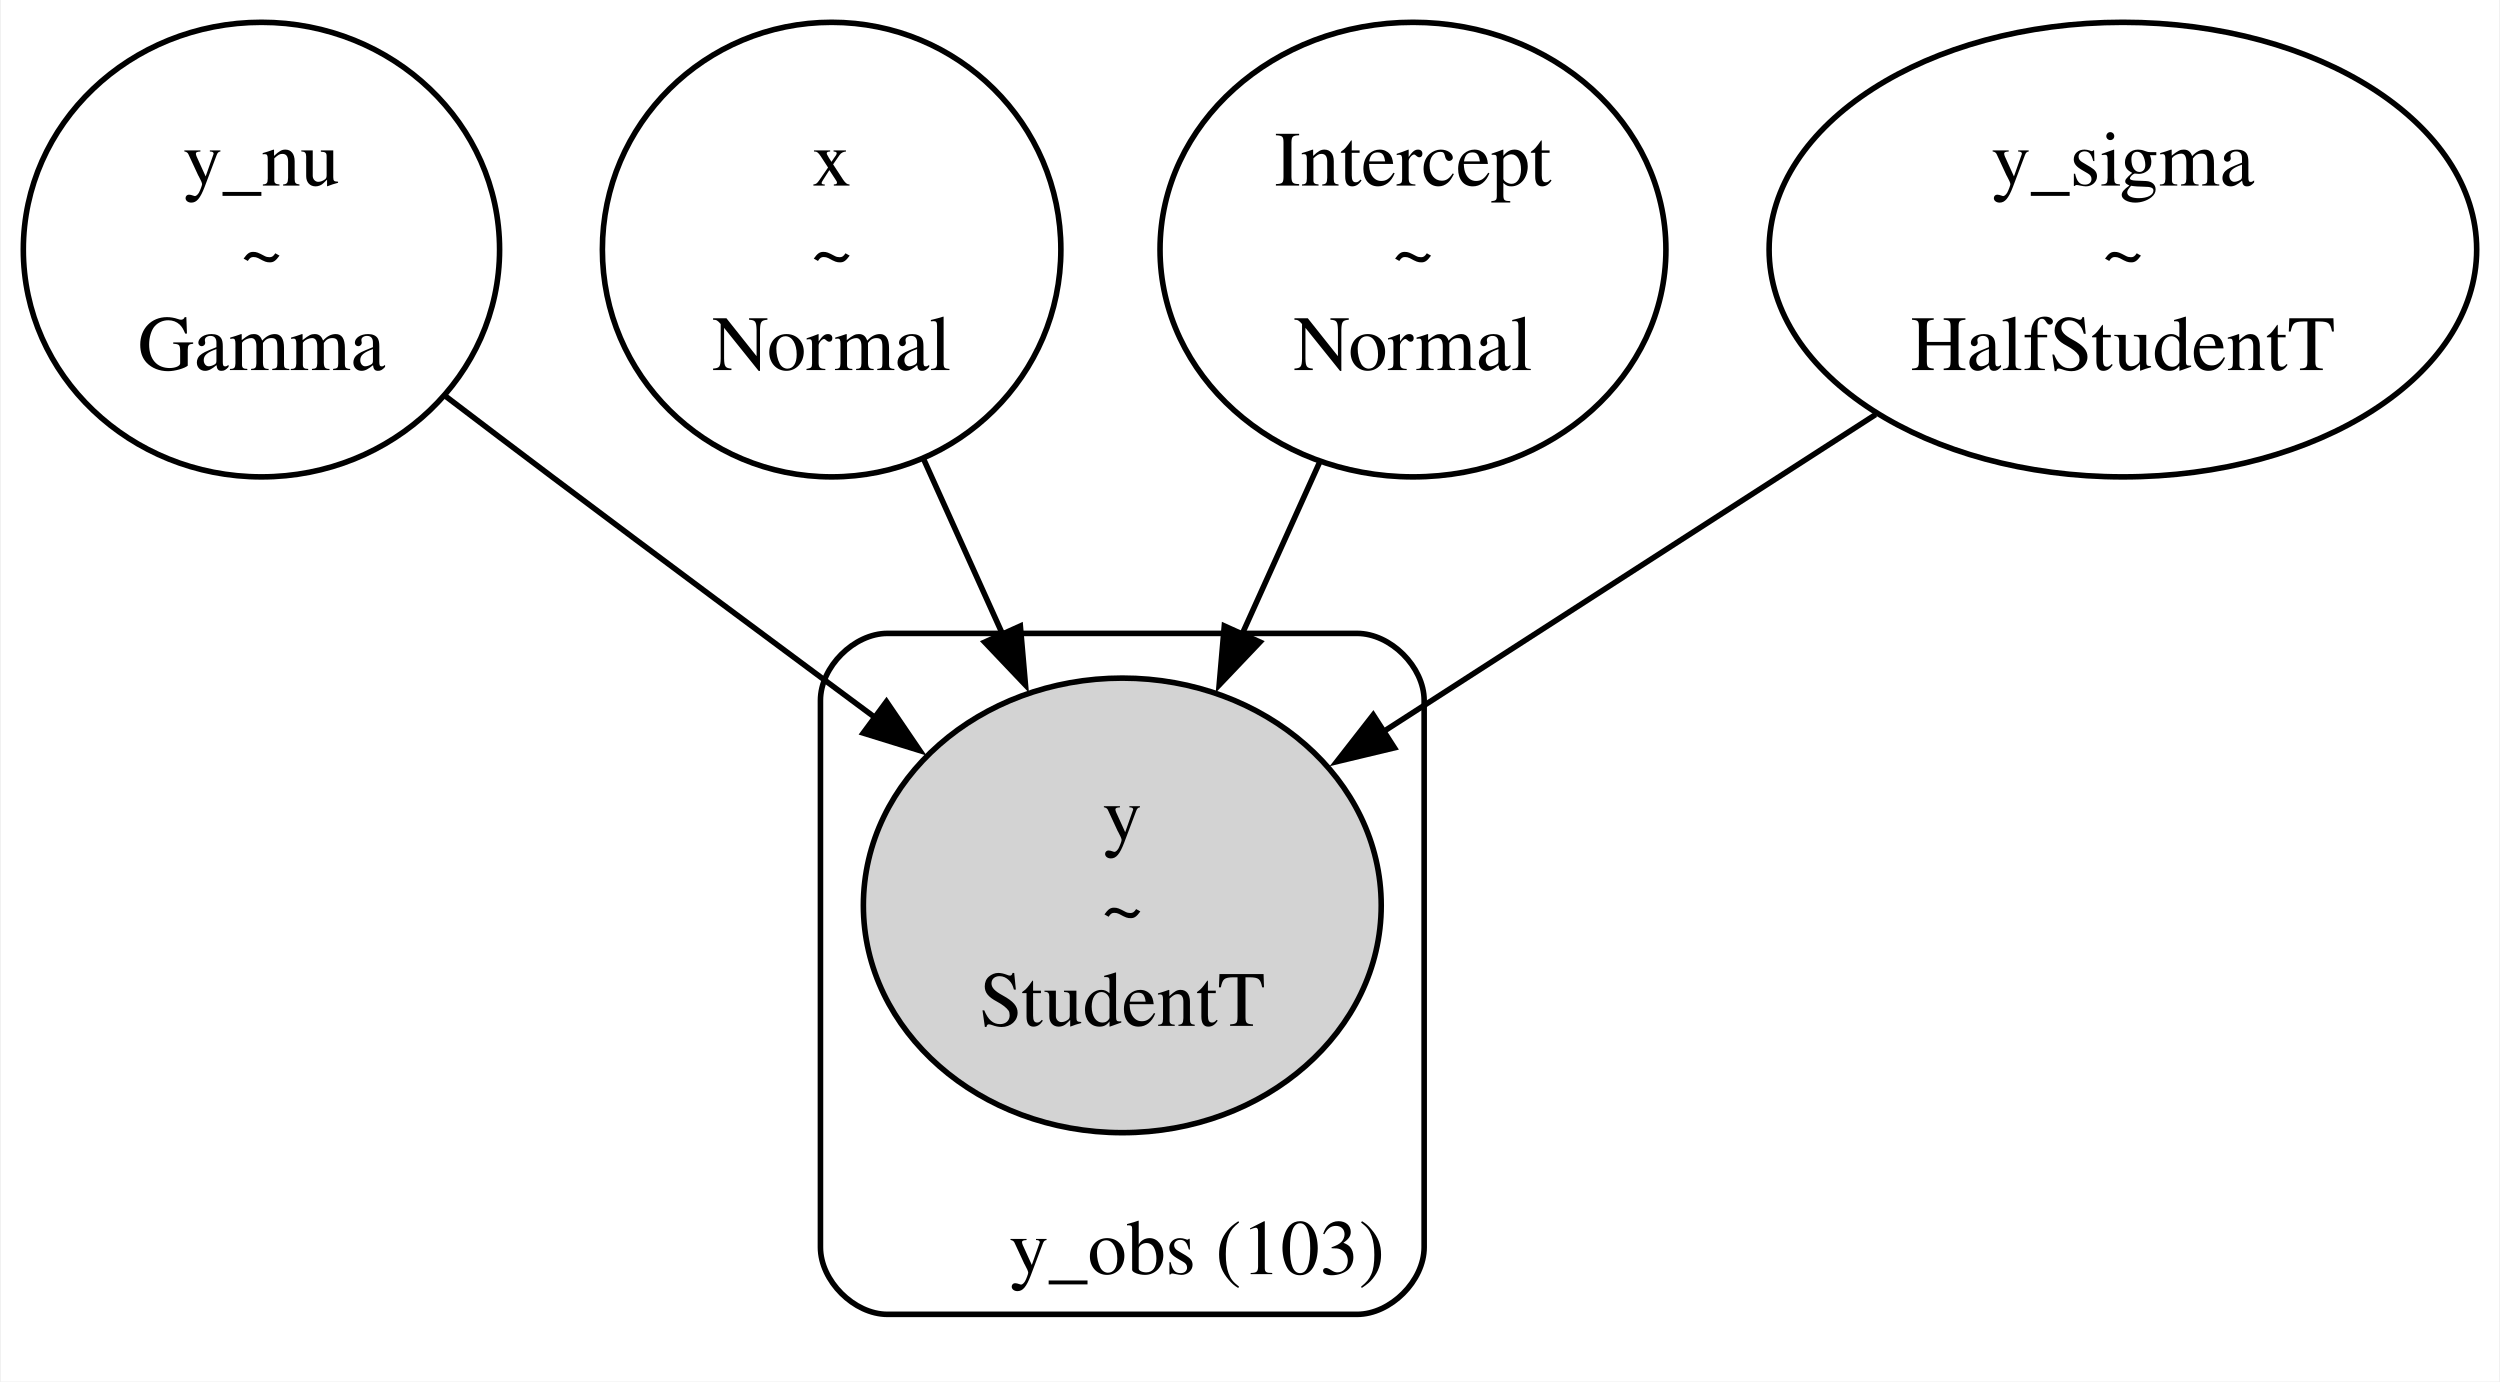
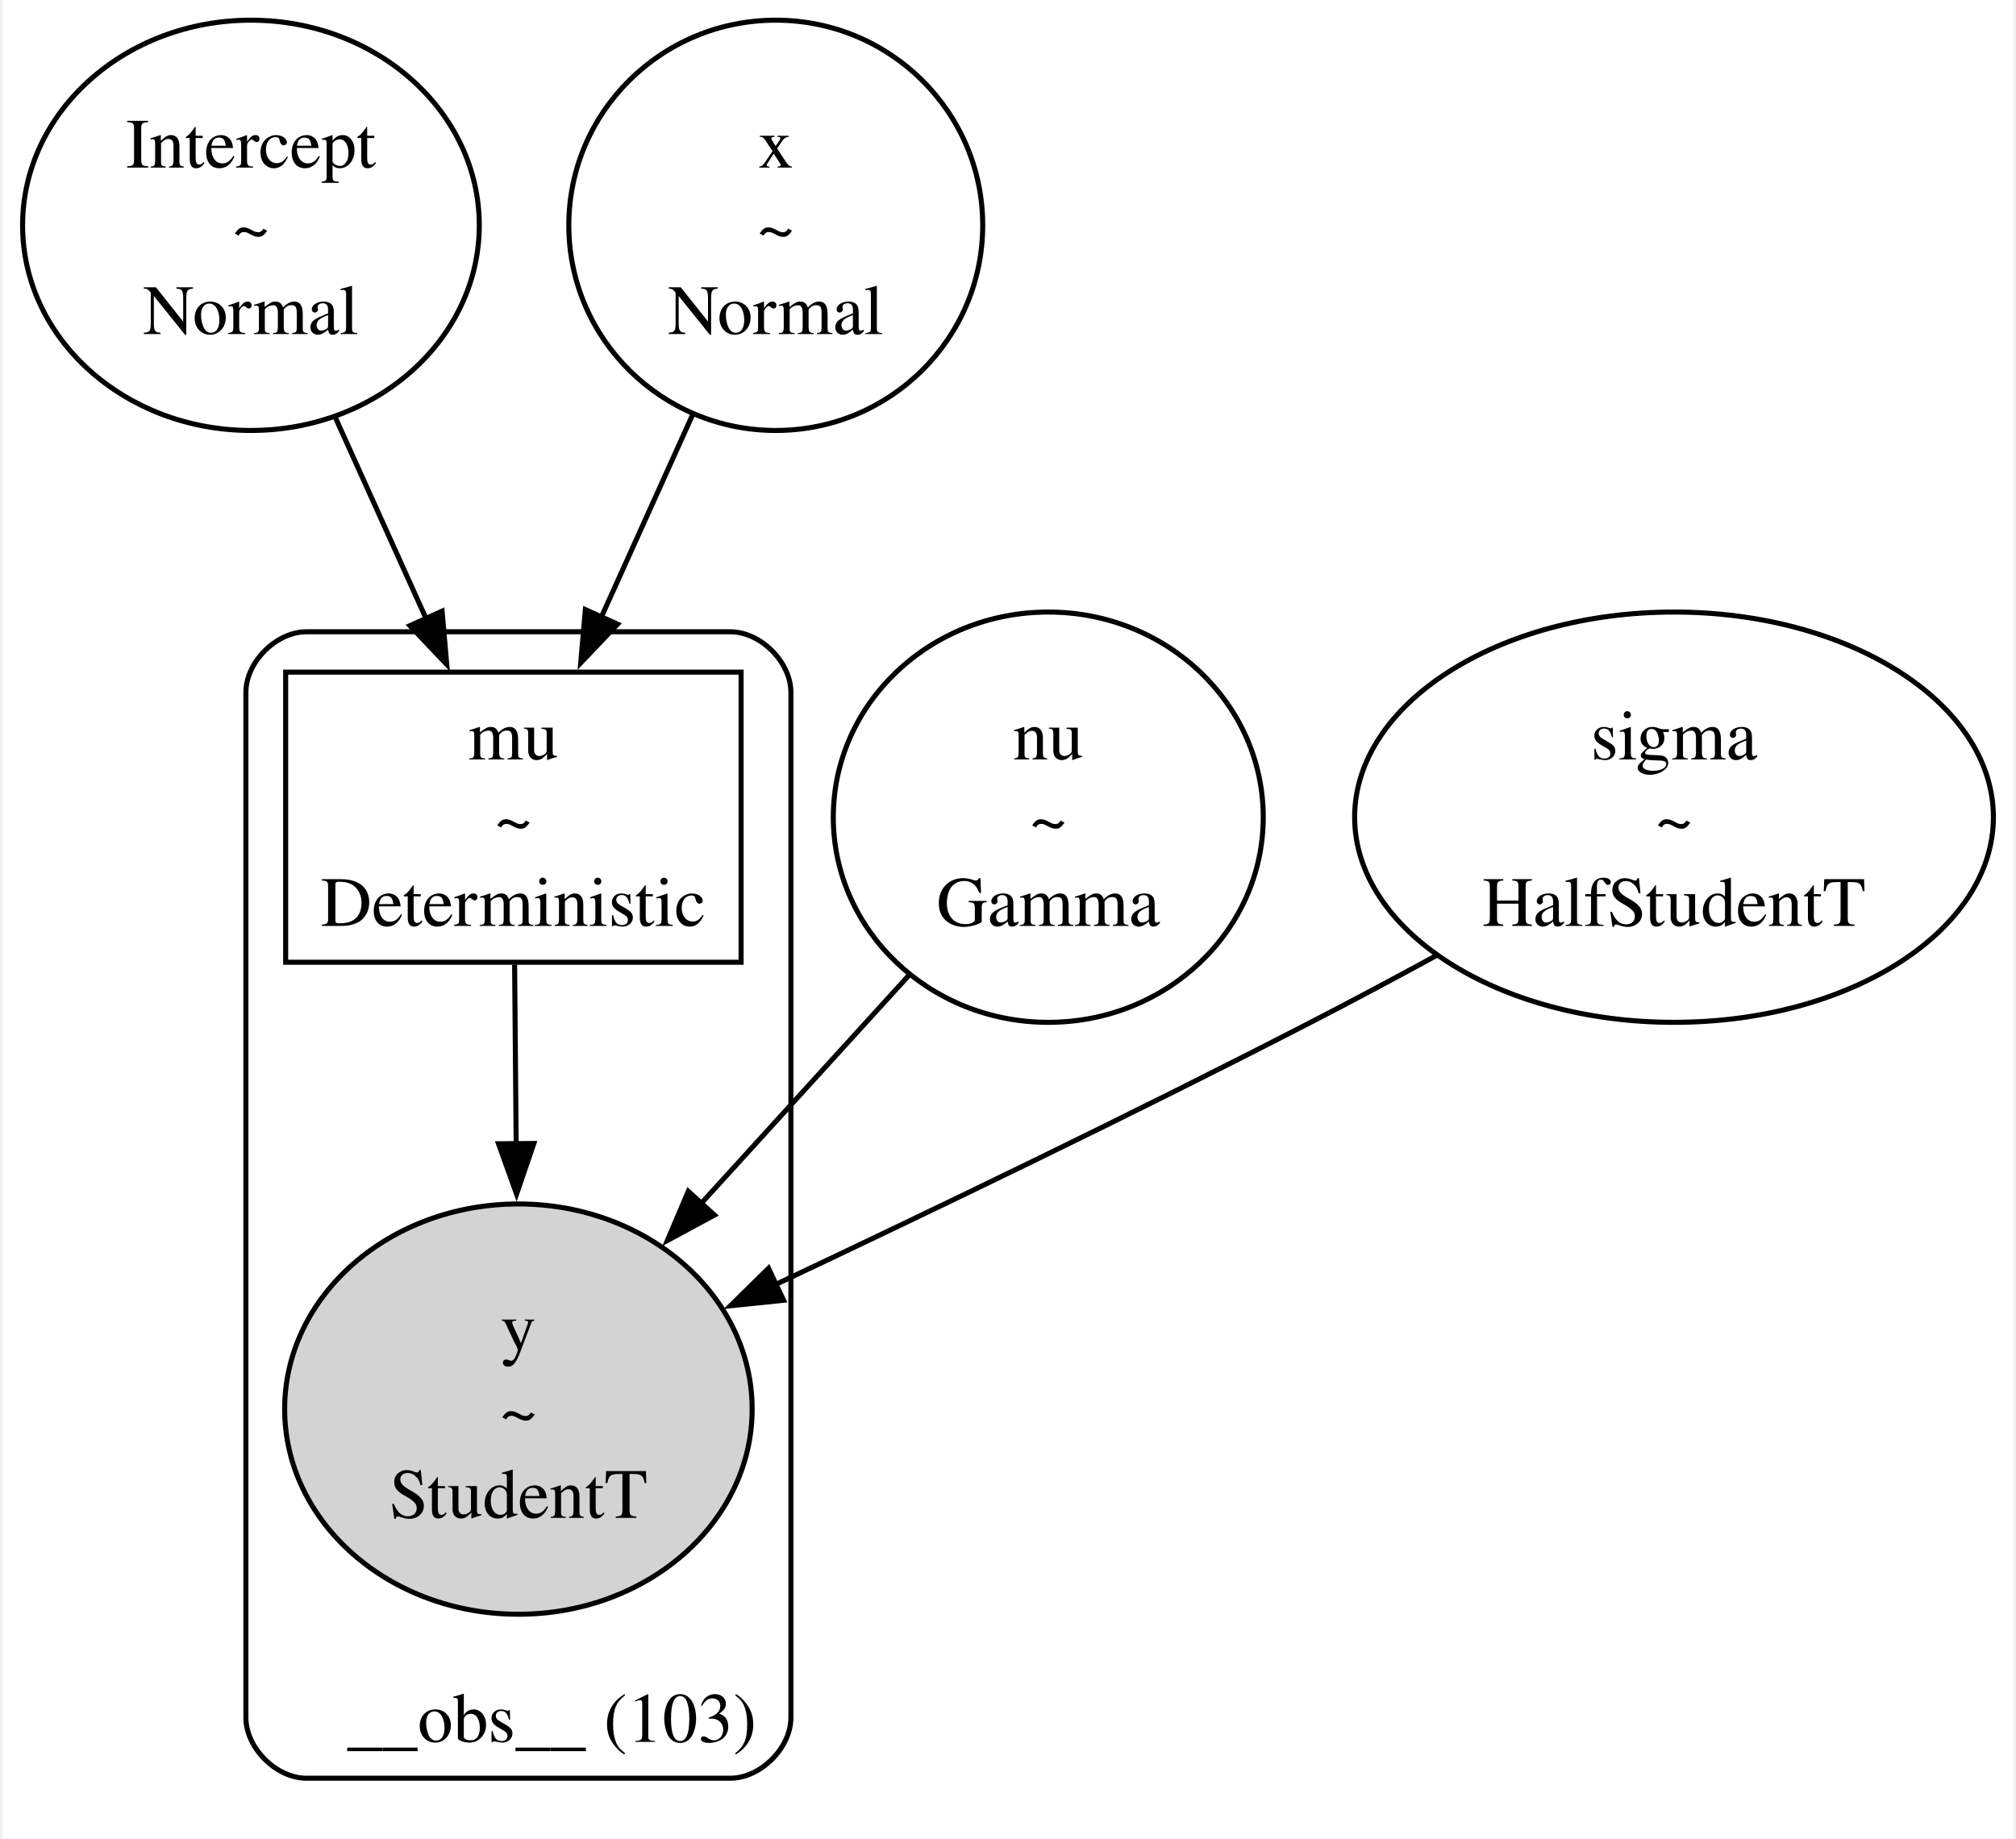
- <svg xmlns="http://www.w3.org/2000/svg" width="447pt" height="247pt" viewBox="0.00 0.00 446.89 247.13">
-   <g id="graph0" class="graph" transform="scale(1 1) rotate(0) translate(4 243.13)">
-     <polygon fill="white" stroke="none" points="-4,4 -4,-243.13 442.89,-243.13 442.89,4 -4,4" />
+ <svg xmlns="http://www.w3.org/2000/svg" width="399pt" height="364pt" viewBox="0.00 0.00 398.54 364.45">
+   <g id="graph0" class="graph" transform="scale(1 1) rotate(0) translate(4 360.45)">
+     <polygon fill="white" stroke="none" points="-4,4 -4,-360.45 394.54,-360.45 394.54,4 -4,4" />
    <g id="clust1" class="cluster">
-       <path fill="none" stroke="black" d="M154.6,-8C154.6,-8 238.6,-8 238.6,-8 244.6,-8 250.6,-14 250.6,-20 250.6,-20 250.6,-117.82 250.6,-117.82 250.6,-123.82 244.6,-129.82 238.6,-129.82 238.6,-129.82 154.6,-129.82 154.6,-129.82 148.6,-129.82 142.6,-123.82 142.6,-117.82 142.6,-117.82 142.6,-20 142.6,-20 142.6,-14 148.6,-8 154.6,-8" />
-       <text text-anchor="middle" x="209.98" y="-15.2" font-family="Times,serif" font-size="14.00">y_obs (103)</text>
+       <path fill="none" stroke="black" d="M56.25,-8C56.25,-8 140.25,-8 140.25,-8 146.25,-8 152.25,-14 152.25,-20 152.25,-20 152.25,-223.23 152.25,-223.23 152.25,-229.23 146.25,-235.23 140.25,-235.23 140.25,-235.23 56.25,-235.23 56.25,-235.23 50.25,-235.23 44.25,-229.23 44.25,-223.23 44.25,-223.23 44.25,-20 44.25,-20 44.25,-14 50.25,-8 56.25,-8" />
+       <text text-anchor="middle" x="104.88" y="-15.2" font-family="Times,serif" font-size="14.00">__obs__ (103)</text>
    </g>
    <g id="node1" class="node">
-       <ellipse fill="none" stroke="black" cx="42.6" cy="-198.48" rx="42.6" ry="40.66" />
-       <text text-anchor="middle" x="42.6" y="-209.93" font-family="Times,serif" font-size="14.00">y_nu</text>
-       <text text-anchor="middle" x="42.6" y="-193.43" font-family="Times,serif" font-size="14.00">~</text>
-       <text text-anchor="middle" x="42.6" y="-176.93" font-family="Times,serif" font-size="14.00">Gamma</text>
+       <ellipse fill="none" stroke="black" cx="45.25" cy="-315.79" rx="45.25" ry="40.66" />
+       <text text-anchor="middle" x="45.25" y="-327.24" font-family="Times,serif" font-size="14.00">Intercept</text>
+       <text text-anchor="middle" x="45.25" y="-310.74" font-family="Times,serif" font-size="14.00">~</text>
+       <text text-anchor="middle" x="45.25" y="-294.24" font-family="Times,serif" font-size="14.00">Normal</text>
    </g>
    <g id="node5" class="node">
-       <ellipse fill="lightgrey" stroke="black" cx="196.6" cy="-81.16" rx="46.32" ry="40.66" />
-       <text text-anchor="middle" x="196.6" y="-92.61" font-family="Times,serif" font-size="14.00">y</text>
-       <text text-anchor="middle" x="196.6" y="-76.11" font-family="Times,serif" font-size="14.00">~</text>
-       <text text-anchor="middle" x="196.6" y="-59.61" font-family="Times,serif" font-size="14.00">StudentT</text>
+       <polygon fill="none" stroke="black" points="142.38,-227.23 52.13,-227.23 52.13,-169.73 142.38,-169.73 142.38,-227.23" />
+       <text text-anchor="middle" x="97.25" y="-209.93" font-family="Times,serif" font-size="14.00">mu</text>
+       <text text-anchor="middle" x="97.25" y="-193.43" font-family="Times,serif" font-size="14.00">~</text>
+       <text text-anchor="middle" x="97.25" y="-176.93" font-family="Times,serif" font-size="14.00">Deterministic</text>
    </g>
    <g id="edge1" class="edge">
-       <path fill="none" stroke="black" d="M75.56,-172.23C81.87,-167.43 88.43,-162.46 94.6,-157.82 113.51,-143.6 134.49,-128.01 152.47,-114.69" />
-       <polygon fill="black" stroke="black" points="154.41,-117.62 160.37,-108.86 150.25,-111.99 154.41,-117.62" />
+       <path fill="none" stroke="black" d="M61.99,-277.67C67.75,-264.91 74.19,-250.61 79.99,-237.77" />
+       <polygon fill="black" stroke="black" points="83.13,-239.32 84.05,-228.76 76.75,-236.44 83.13,-239.32" />
    </g>
    <g id="node2" class="node">
-       <ellipse fill="none" stroke="black" cx="144.6" cy="-198.48" rx="41.01" ry="40.66" />
-       <text text-anchor="middle" x="144.6" y="-209.93" font-family="Times,serif" font-size="14.00">x</text>
-       <text text-anchor="middle" x="144.6" y="-193.43" font-family="Times,serif" font-size="14.00">~</text>
-       <text text-anchor="middle" x="144.6" y="-176.93" font-family="Times,serif" font-size="14.00">Normal</text>
+       <ellipse fill="none" stroke="black" cx="203.25" cy="-198.48" rx="42.6" ry="40.66" />
+       <text text-anchor="middle" x="203.25" y="-209.93" font-family="Times,serif" font-size="14.00">nu</text>
+       <text text-anchor="middle" x="203.25" y="-193.43" font-family="Times,serif" font-size="14.00">~</text>
+       <text text-anchor="middle" x="203.25" y="-176.93" font-family="Times,serif" font-size="14.00">Gamma</text>
+     </g>
+     <g id="node6" class="node">
+       <ellipse fill="lightgrey" stroke="black" cx="98.25" cy="-81.16" rx="46.32" ry="40.66" />
+       <text text-anchor="middle" x="98.25" y="-92.61" font-family="Times,serif" font-size="14.00">y</text>
+       <text text-anchor="middle" x="98.25" y="-76.11" font-family="Times,serif" font-size="14.00">~</text>
+       <text text-anchor="middle" x="98.25" y="-59.61" font-family="Times,serif" font-size="14.00">StudentT</text>
+     </g>
+     <g id="edge5" class="edge">
+       <path fill="none" stroke="black" d="M175.67,-167.18C163.07,-153.34 147.98,-136.77 134.49,-121.95" />
+       <polygon fill="black" stroke="black" points="137.1,-119.62 127.77,-114.58 131.92,-124.33 137.1,-119.62" />
+     </g>
+     <g id="node3" class="node">
+       <ellipse fill="none" stroke="black" cx="149.25" cy="-315.79" rx="41.01" ry="40.66" />
+       <text text-anchor="middle" x="149.25" y="-327.24" font-family="Times,serif" font-size="14.00">x</text>
+       <text text-anchor="middle" x="149.25" y="-310.74" font-family="Times,serif" font-size="14.00">~</text>
+       <text text-anchor="middle" x="149.25" y="-294.24" font-family="Times,serif" font-size="14.00">Normal</text>
    </g>
    <g id="edge2" class="edge">
-       <path fill="none" stroke="black" d="M161.06,-160.99C165.56,-150.99 170.52,-140.01 175.26,-129.5" />
-       <polygon fill="black" stroke="black" points="178.36,-131.14 179.28,-120.58 171.98,-128.26 178.36,-131.14" />
+       <path fill="none" stroke="black" d="M132.8,-278.31C127.04,-265.52 120.54,-251.12 114.7,-238.17" />
+       <polygon fill="black" stroke="black" points="117.9,-236.74 110.6,-229.07 111.52,-239.62 117.9,-236.74" />
    </g>
-     <g id="node3" class="node">
-       <ellipse fill="none" stroke="black" cx="248.6" cy="-198.48" rx="45.25" ry="40.66" />
-       <text text-anchor="middle" x="248.6" y="-209.93" font-family="Times,serif" font-size="14.00">Intercept</text>
-       <text text-anchor="middle" x="248.6" y="-193.43" font-family="Times,serif" font-size="14.00">~</text>
-       <text text-anchor="middle" x="248.6" y="-176.93" font-family="Times,serif" font-size="14.00">Normal</text>
+     <g id="node4" class="node">
+       <ellipse fill="none" stroke="black" cx="327.25" cy="-198.48" rx="63.29" ry="40.66" />
+       <text text-anchor="middle" x="327.25" y="-209.93" font-family="Times,serif" font-size="14.00">sigma</text>
+       <text text-anchor="middle" x="327.25" y="-193.43" font-family="Times,serif" font-size="14.00">~</text>
+       <text text-anchor="middle" x="327.25" y="-176.93" font-family="Times,serif" font-size="14.00">HalfStudentT</text>
+     </g>
+     <g id="edge4" class="edge">
+       <path fill="none" stroke="black" d="M280.2,-171.08C271.93,-166.58 263.37,-162 255.25,-157.82 220.1,-139.68 179.91,-120.34 149,-105.75" />
+       <polygon fill="black" stroke="black" points="150.8,-102.73 140.26,-101.64 147.82,-109.07 150.8,-102.73" />
    </g>
    <g id="edge3" class="edge">
-       <path fill="none" stroke="black" d="M231.86,-160.35C227.46,-150.58 222.64,-139.9 218.02,-129.66" />
-       <polygon fill="black" stroke="black" points="221.23,-128.27 213.93,-120.59 214.85,-131.15 221.23,-128.27" />
-     </g>
-     <g id="node4" class="node">
-       <ellipse fill="none" stroke="black" cx="375.6" cy="-198.48" rx="63.29" ry="40.66" />
-       <text text-anchor="middle" x="375.6" y="-209.93" font-family="Times,serif" font-size="14.00">y_sigma</text>
-       <text text-anchor="middle" x="375.6" y="-193.43" font-family="Times,serif" font-size="14.00">~</text>
-       <text text-anchor="middle" x="375.6" y="-176.93" font-family="Times,serif" font-size="14.00">HalfStudentT</text>
-     </g>
-     <g id="edge4" class="edge">
-       <path fill="none" stroke="black" d="M331.36,-168.97C304.62,-151.74 270.56,-129.81 243.38,-112.29" />
-       <polygon fill="black" stroke="black" points="245.28,-109.35 234.97,-106.88 241.49,-115.24 245.28,-109.35" />
+       <path fill="none" stroke="black" d="M97.5,-169.27C97.59,-158.44 97.7,-145.73 97.81,-133.41" />
+       <polygon fill="black" stroke="black" points="101.31,-133.81 97.89,-123.78 94.31,-133.75 101.31,-133.81" />
    </g>
  </g>
</svg>
